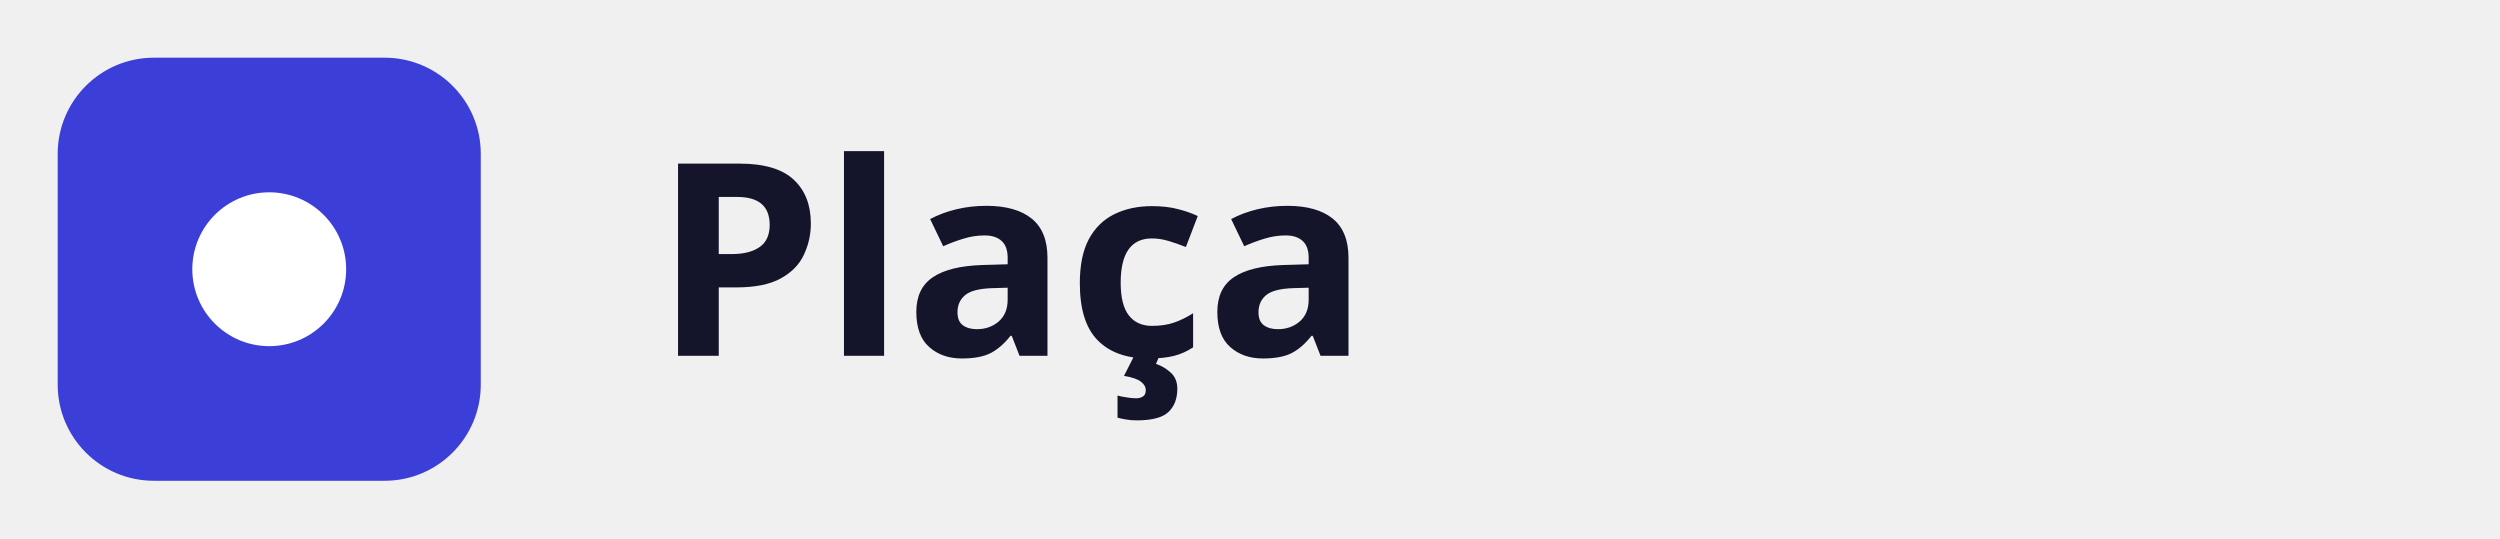
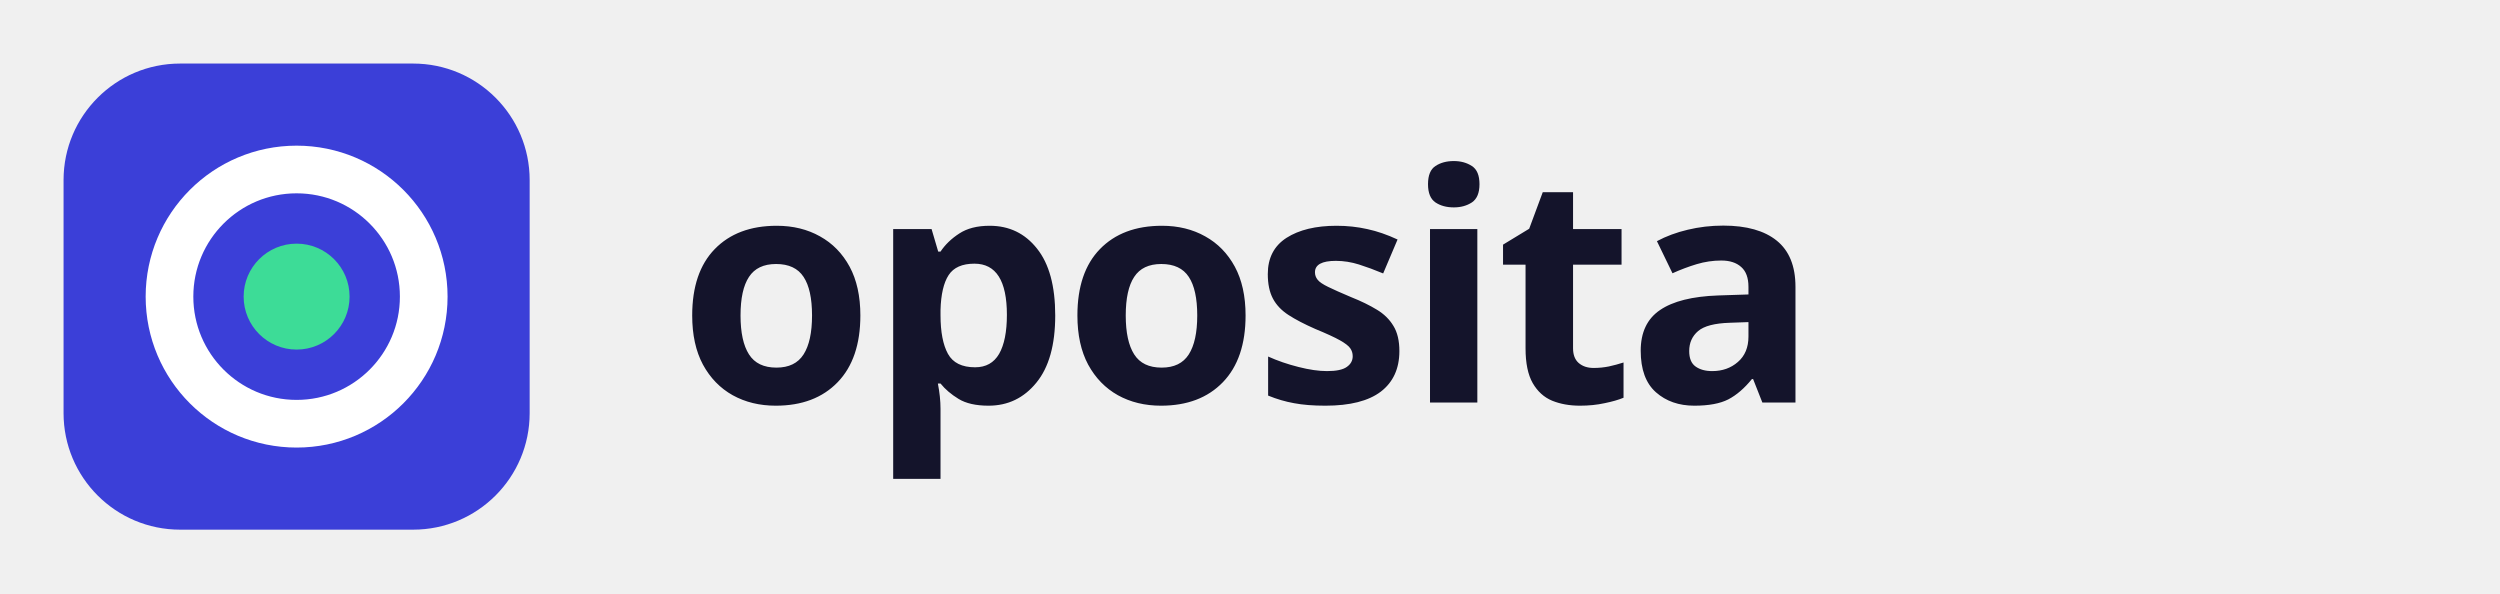
- <svg xmlns="http://www.w3.org/2000/svg" viewBox="0 0 260 56" width="260" height="56" role="img" aria-label="Plaça">
-   <rect x="6" y="6" width="44" height="44" rx="10" fill="#3B3FD8" />
-   <circle cx="28" cy="28" r="8" fill="#FFFFFF" />
-   <text x="68" y="37" font-family="Space Grotesk, Avenir Next, Segoe UI, sans-serif" font-weight="700" font-size="28" fill="#14142B">Plaça</text>
+ <svg xmlns="http://www.w3.org/2000/svg" viewBox="0 0 236 56" width="236" height="56" role="img" aria-label="Oposita">
+   <rect x="6" y="6" width="44" height="44" rx="11" fill="#3B3FD8" />
+   <circle cx="28" cy="28" r="12" fill="none" stroke="#FFFFFF" stroke-width="4.5" />
+   <circle cx="28" cy="28" r="5" fill="#3DDC97" />
+   <text x="64" y="38" font-family="Space Grotesk, Avenir Next, Segoe UI, sans-serif" font-weight="700" font-size="30" letter-spacing="-0.6" fill="#14142B">oposita</text>
</svg>
